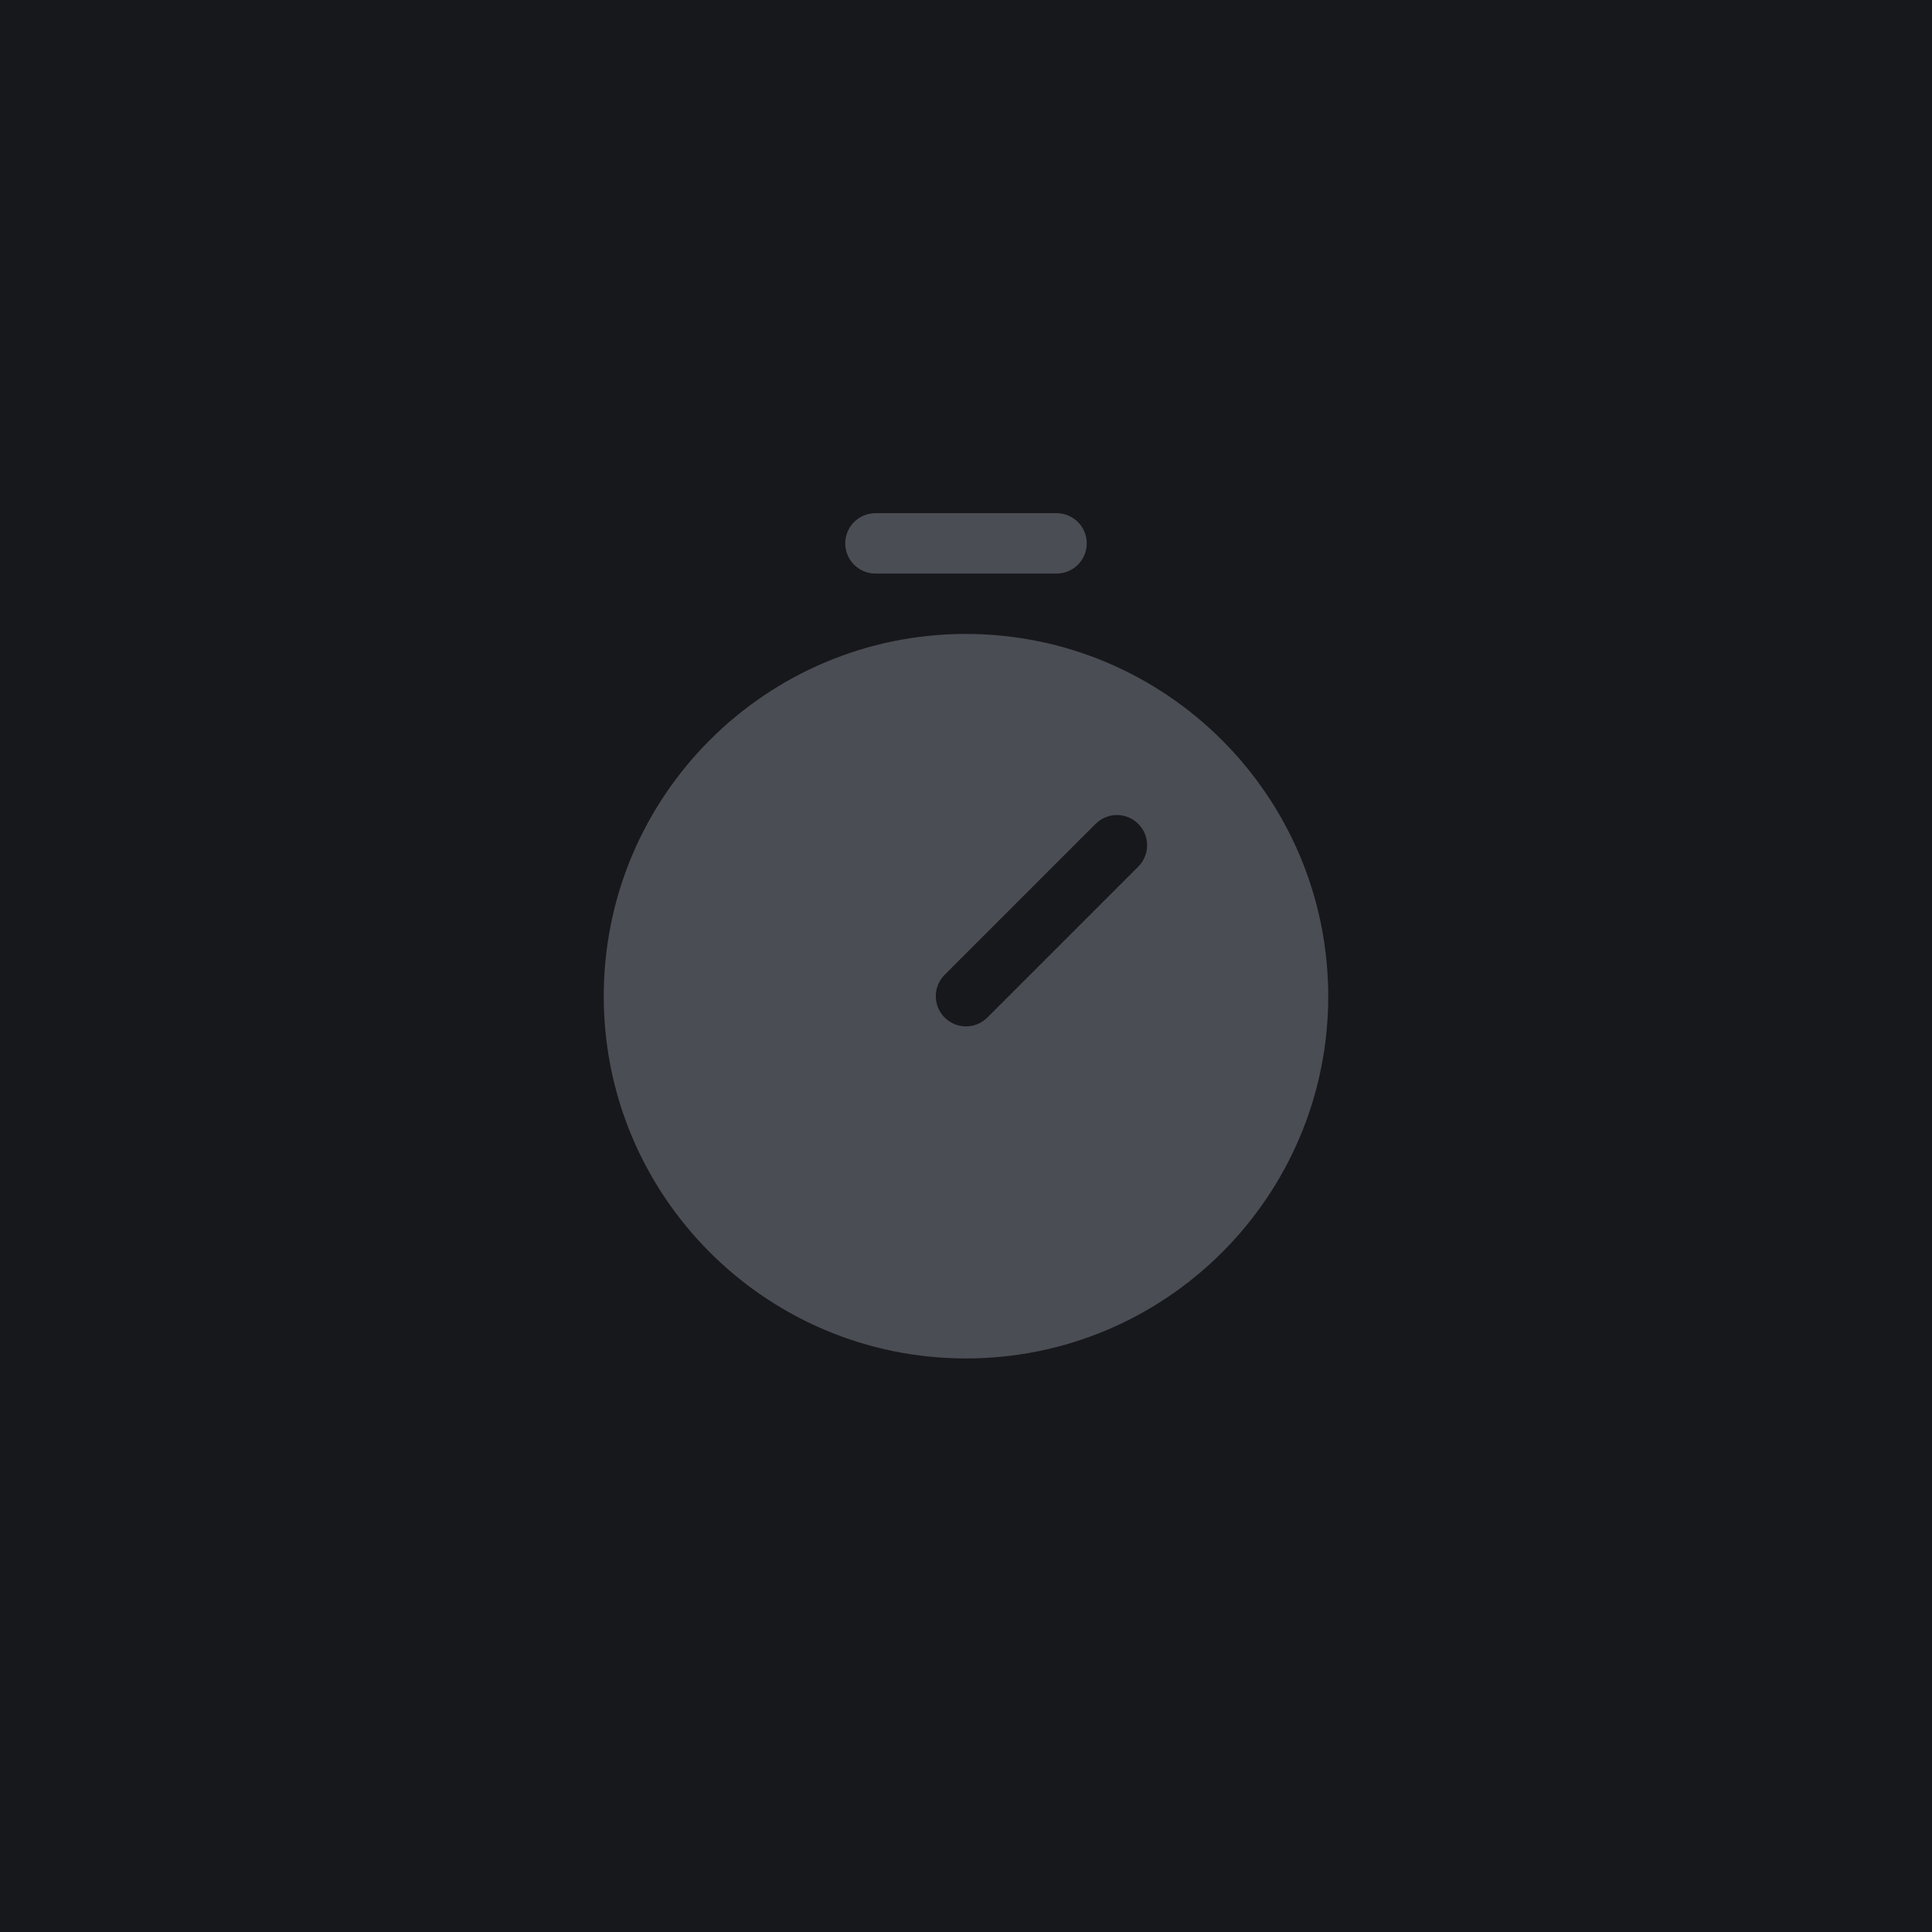
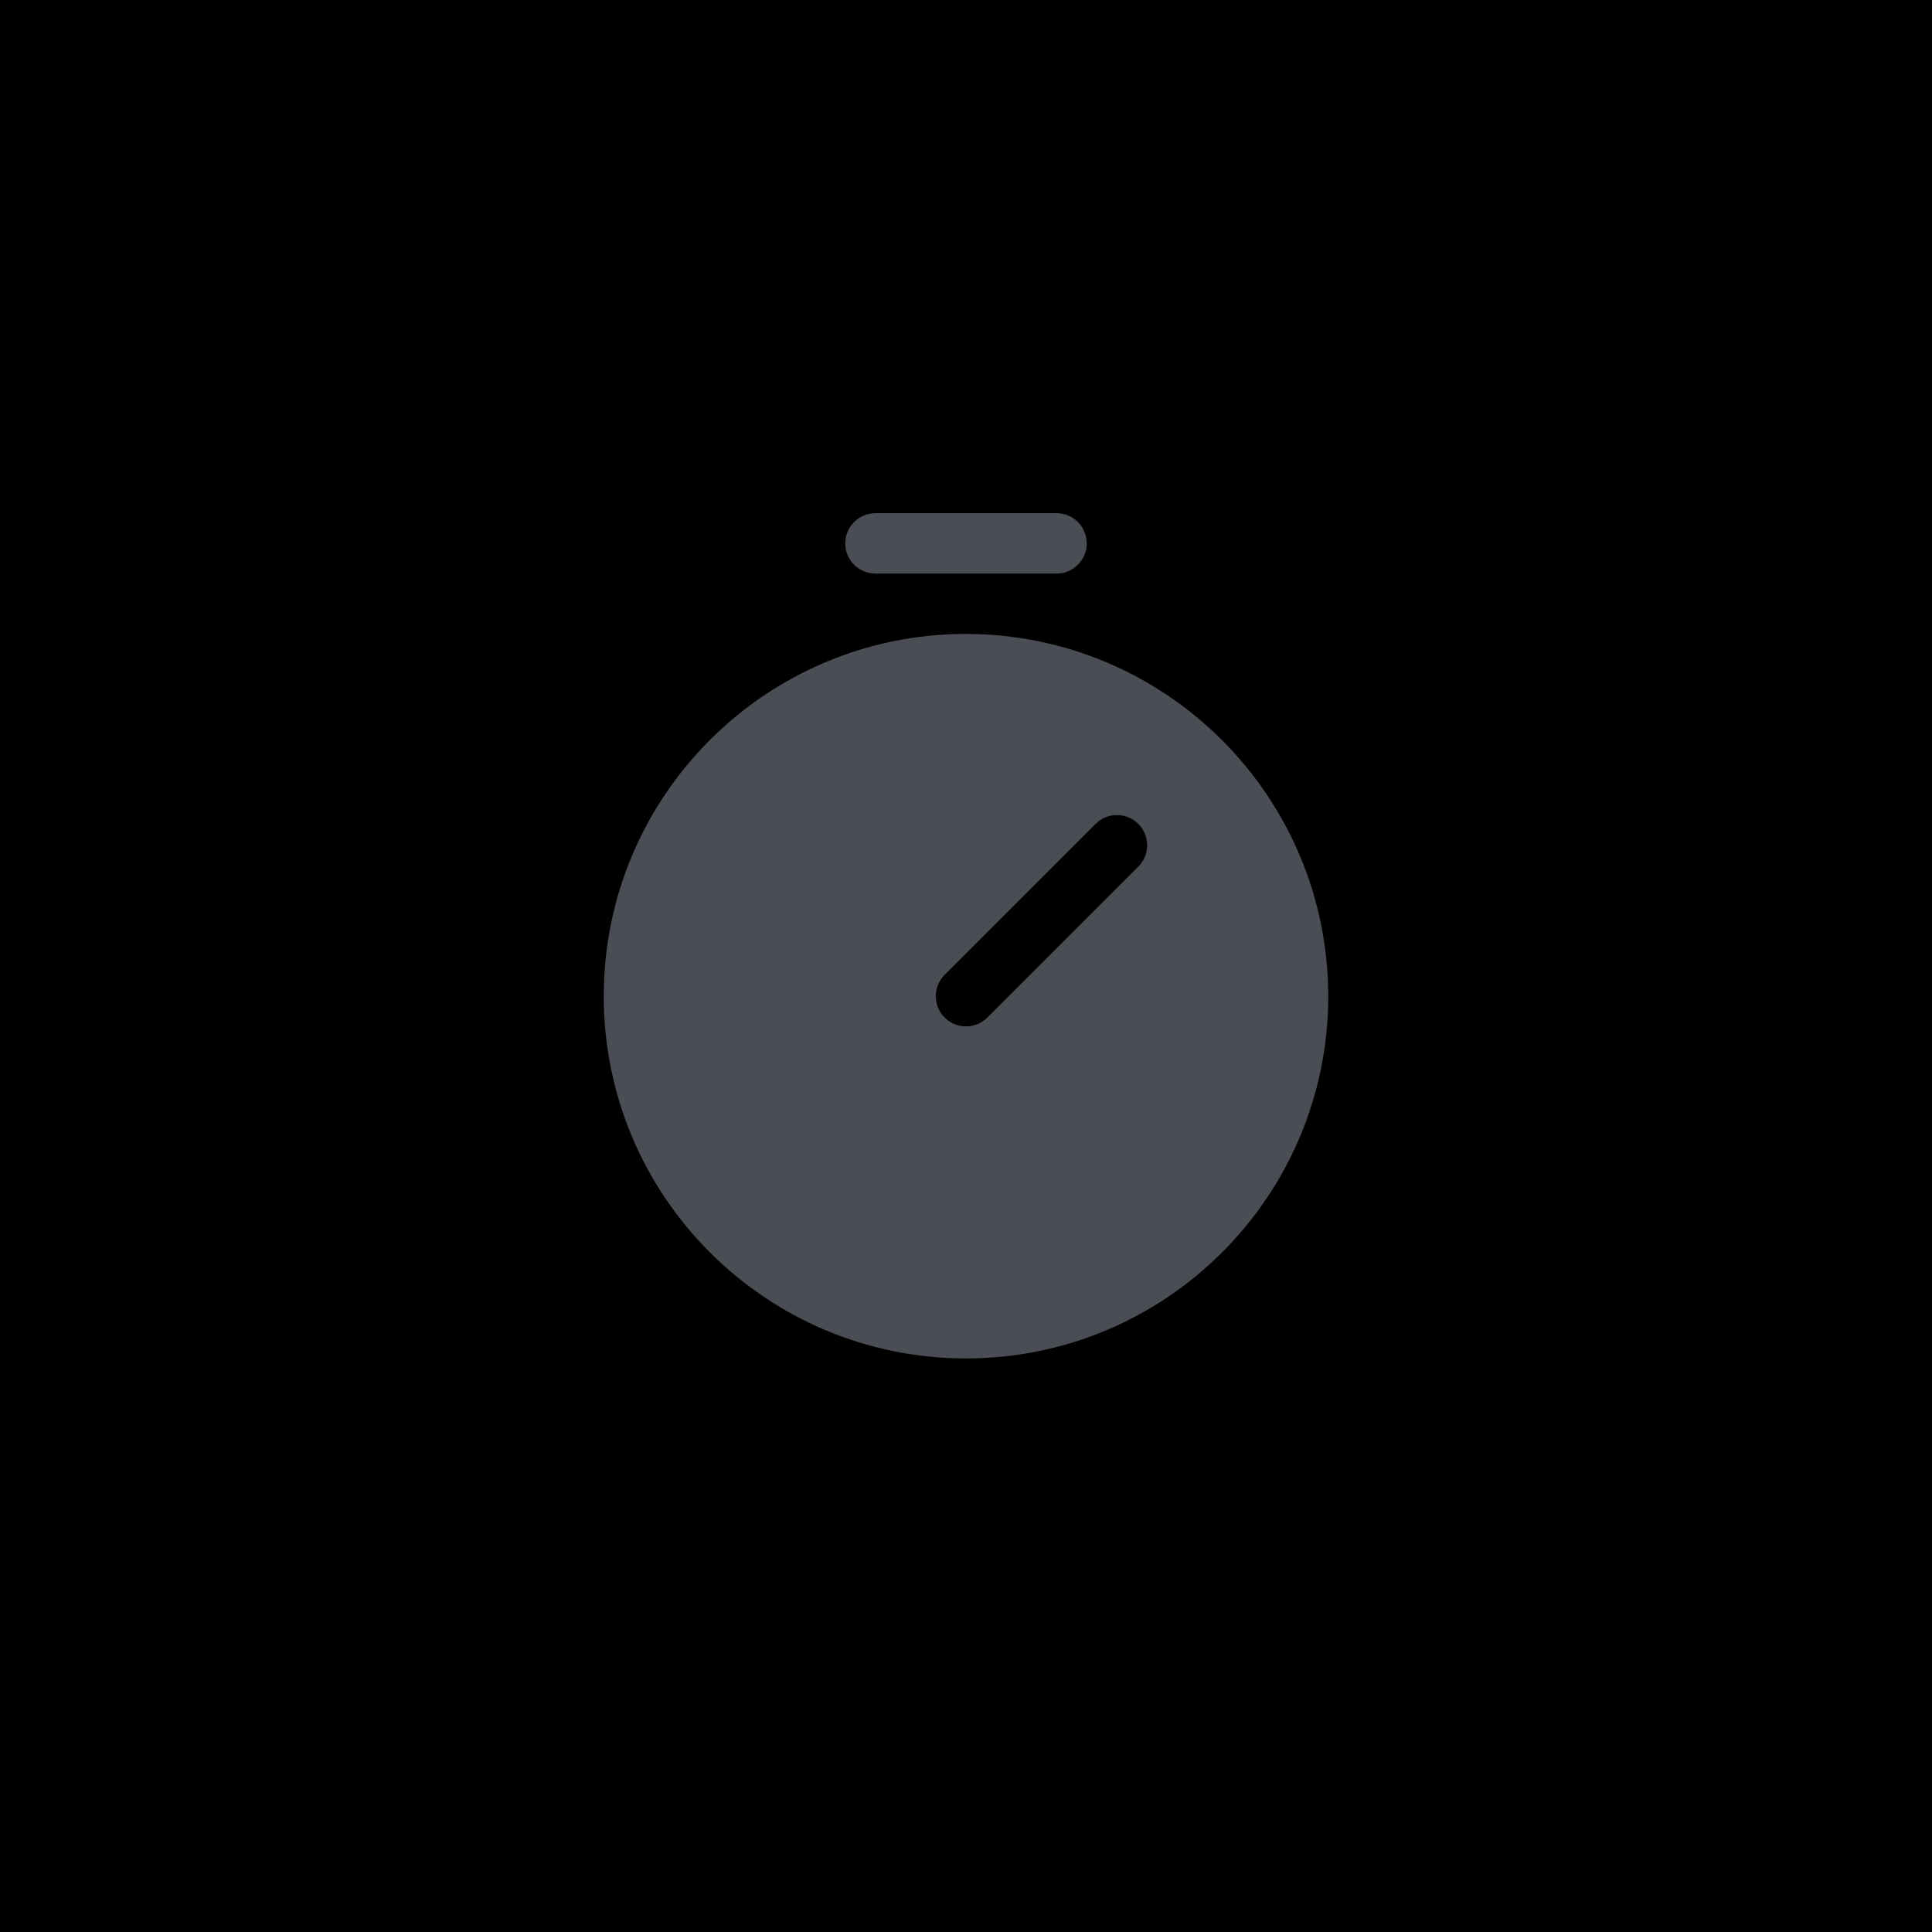
<svg xmlns="http://www.w3.org/2000/svg" width="144" height="144" viewBox="0 0 144 144">
-   <rect width="144" height="144" fill="#17181B" />
+   <rect width="144" height="144" fill="#000000" />
  <path transform="translate(36 36) scale(0.28125)" fill="#4B4D55" d="M128,40a96,96,0,1,0,96,96A96.11,96.11,0,0,0,128,40Zm45.66,61.66-40,40a8,8,0,0,1-11.32-11.32l40-40a8,8,0,0,1,11.32,11.32ZM96,16a8,8,0,0,1,8-8h48a8,8,0,0,1,0,16H104A8,8,0,0,1,96,16Z" />
</svg>
